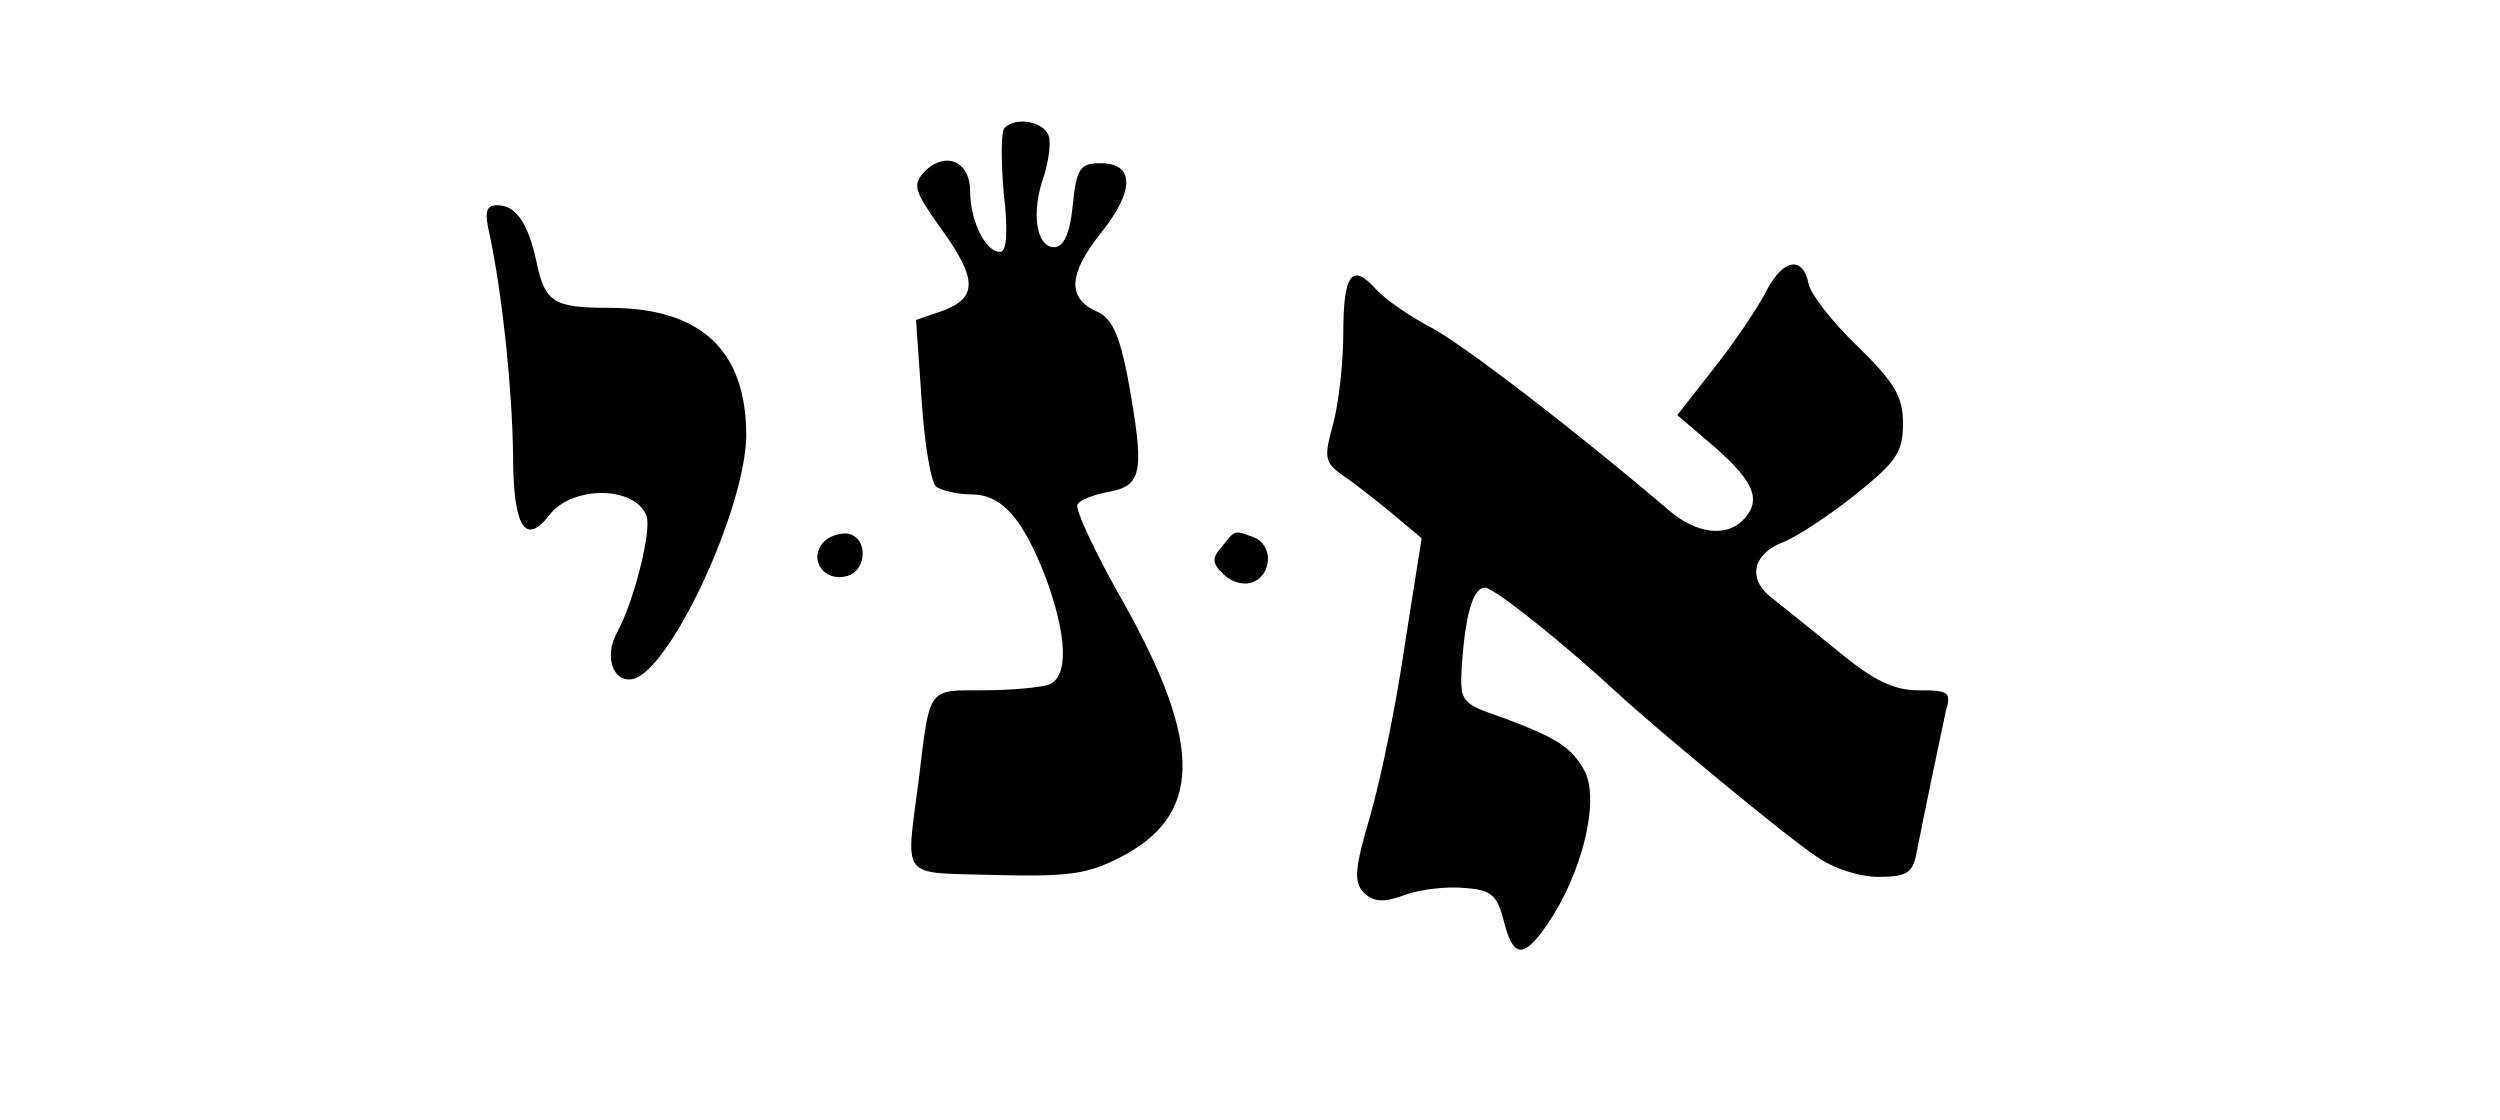
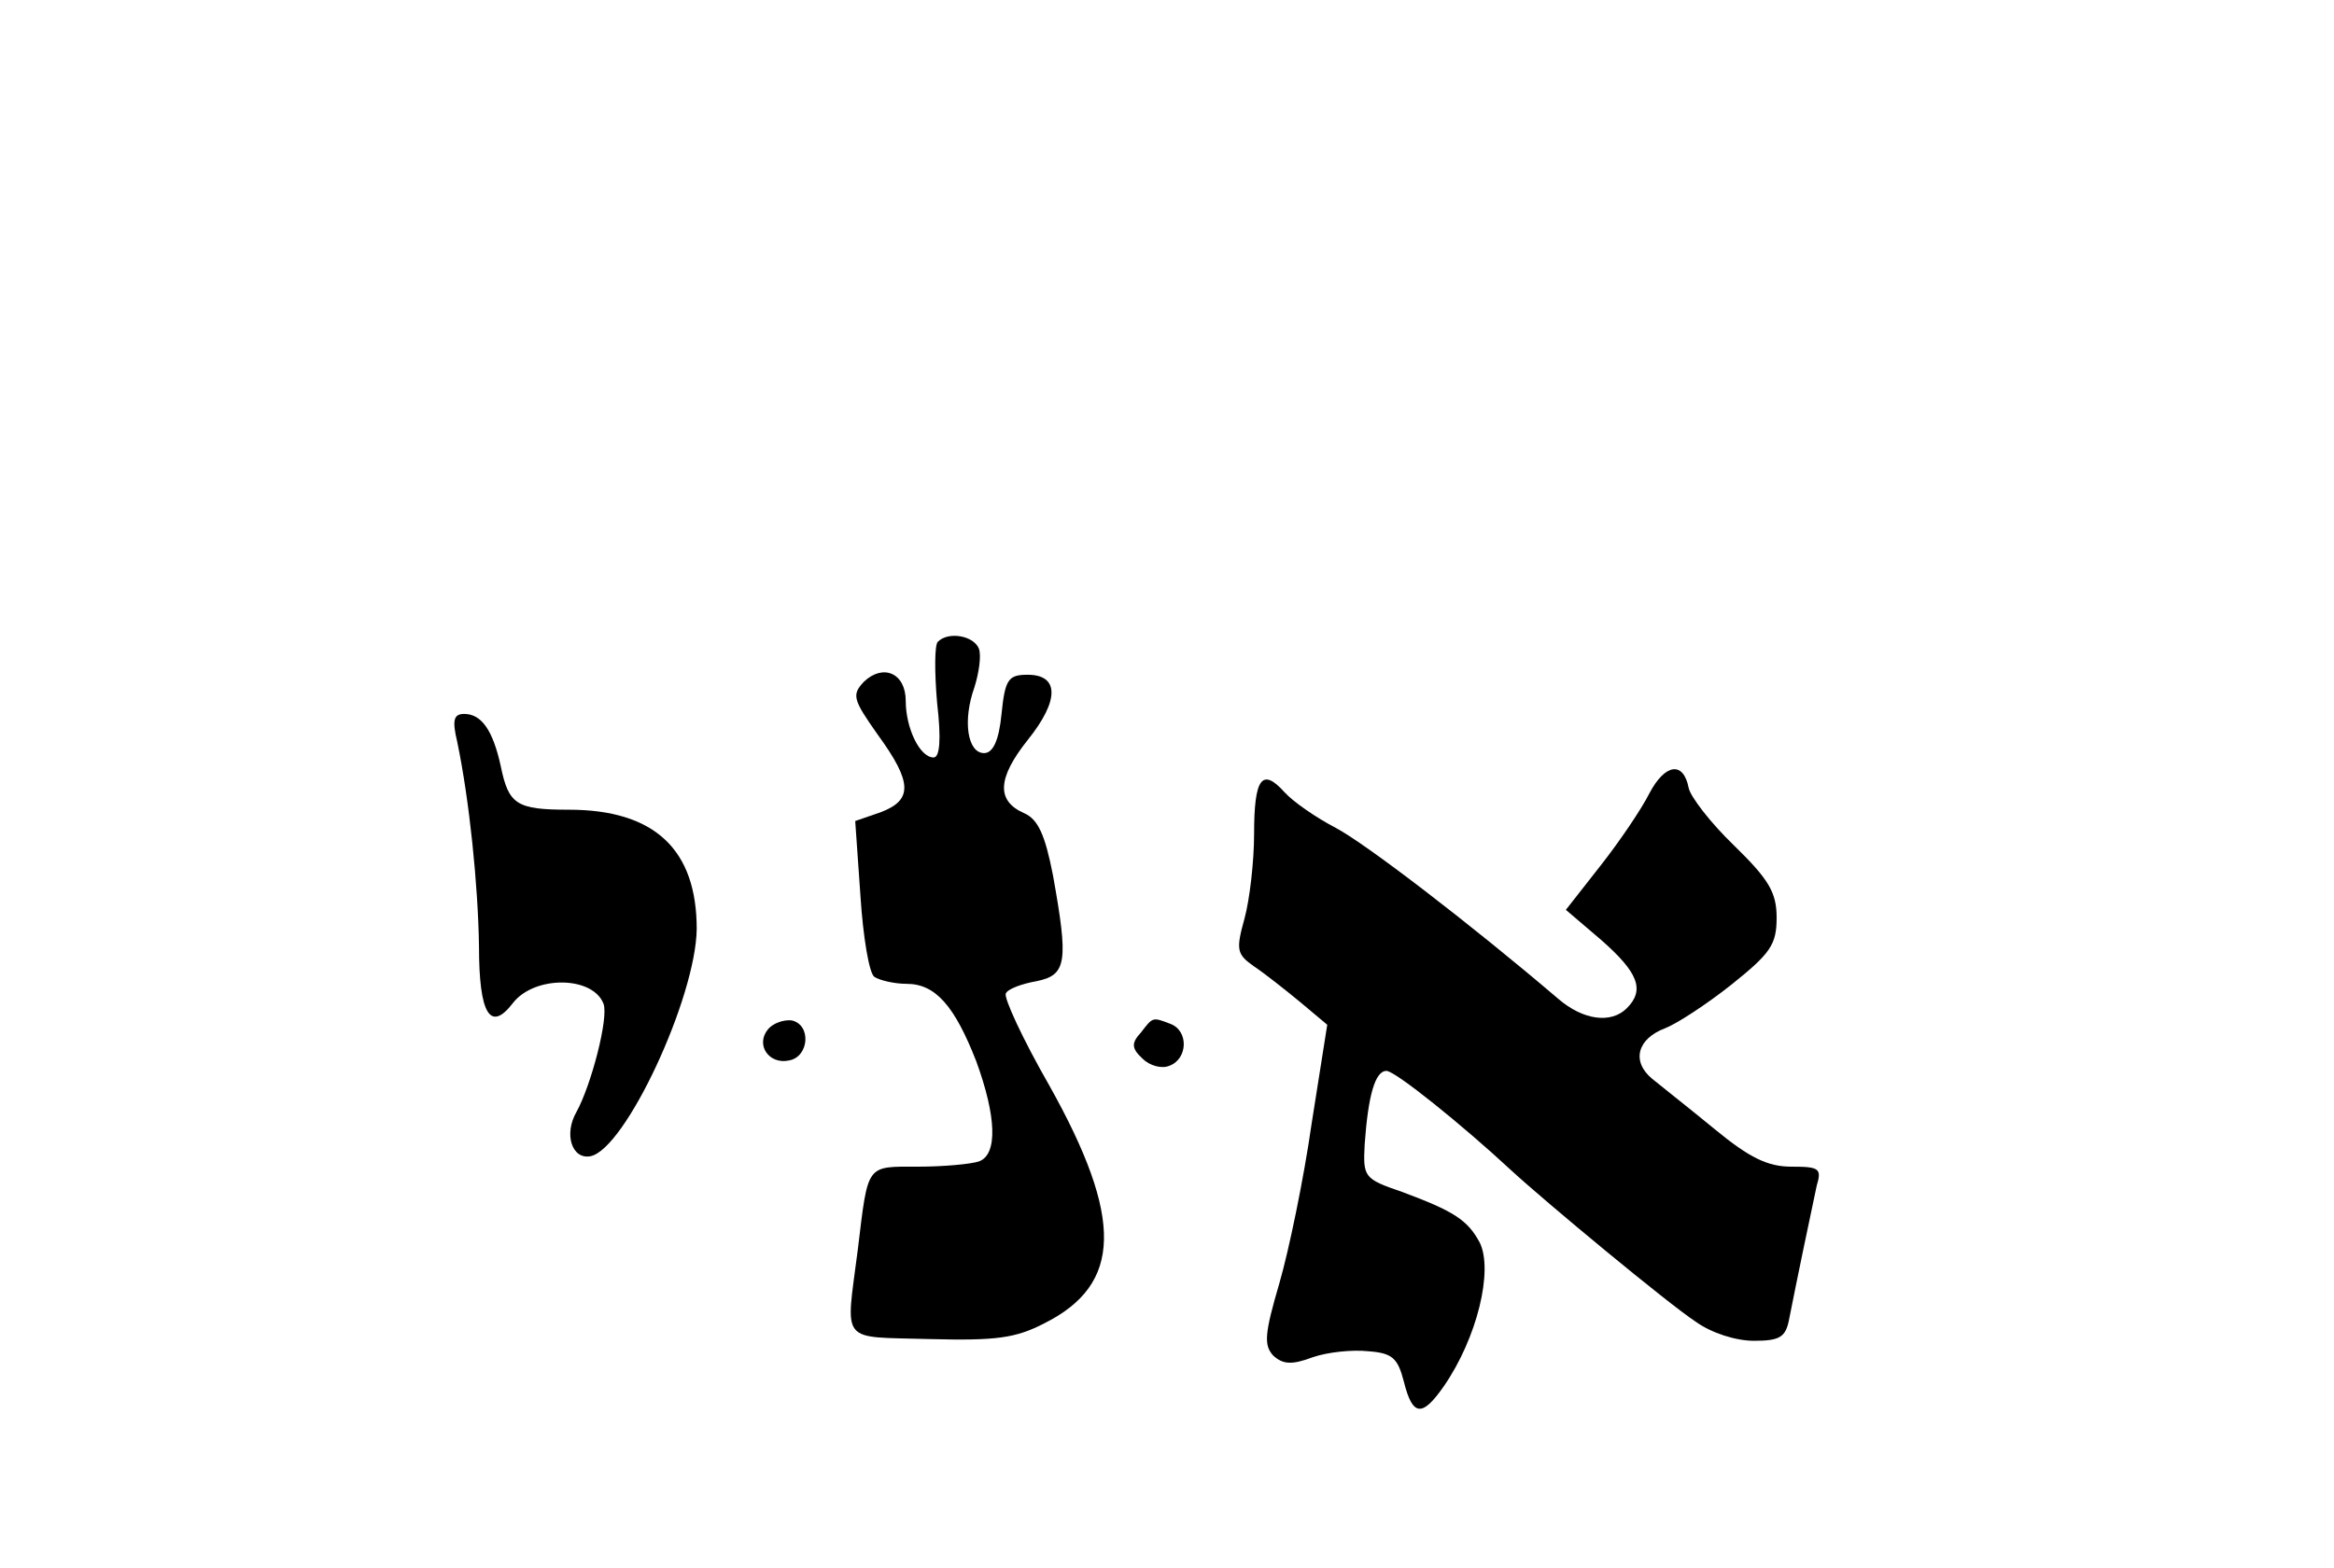
- <svg xmlns="http://www.w3.org/2000/svg" version="1.0" width="268pt" height="120pt" viewBox="0 0 268 120" preserveAspectRatio="xMidYMid meet">
+ <svg xmlns="http://www.w3.org/2000/svg" version="1.0" viewBox="0 -60 268 180" preserveAspectRatio="xMidYMid meet">
  <g transform="translate(0,120) scale(0.1,-0.1)" stroke="none">
    <path d="M1077 1063 c-4 -3 -4 -35 -1 -70 5 -43 3 -63 -4 -63 -16 0 -32 34 -32 65 0 32 -26 43 -48 22 -14 -15 -13 -20 16 -61 40 -55 40 -75 3 -89 l-29 -10 6 -86 c3 -47 10 -89 16 -93 6 -4 23 -8 37 -8 33 0 55 -25 80 -89 23 -63 25 -107 3 -115 -9 -3 -40 -6 -70 -6 -60 0 -57 4 -69 -95 -14 -110 -22 -100 82 -103 77 -2 99 1 132 18 90 45 91 121 6 273 -31 54 -53 102 -50 106 2 5 18 11 35 14 35 7 37 22 19 122 -9 46 -17 64 -33 71 -32 14 -31 40 4 84 37 46 36 75 0 75 -22 0 -26 -5 -30 -45 -3 -31 -10 -45 -20 -45 -19 0 -25 37 -11 76 5 16 8 36 5 44 -6 15 -35 20 -47 8z" />
    <path d="M525 948 c14 -67 24 -165 25 -235 0 -78 13 -99 39 -65 25 32 92 31 104 -1 6 -16 -14 -93 -31 -124 -15 -26 -5 -55 16 -51 40 8 121 182 122 261 0 91 -48 137 -147 137 -60 0 -69 6 -78 50 -9 41 -22 60 -42 60 -12 0 -14 -7 -8 -32z" />
    <path d="M1894 889 c-9 -18 -34 -55 -56 -83 l-40 -51 41 -35 c42 -37 50 -57 29 -78 -18 -18 -50 -14 -79 11 -102 87 -221 178 -255 196 -23 12 -49 30 -59 41 -26 29 -35 16 -35 -48 0 -31 -5 -75 -11 -97 -10 -36 -9 -41 11 -55 12 -8 36 -27 53 -41 l31 -26 -18 -114 c-9 -63 -26 -145 -37 -183 -17 -58 -18 -71 -7 -83 11 -10 21 -11 45 -2 17 6 46 9 64 7 28 -2 34 -8 41 -35 10 -40 21 -41 46 -5 38 55 57 133 41 165 -14 26 -30 36 -89 58 -44 15 -45 17 -43 55 4 56 12 84 25 84 10 0 87 -62 143 -114 39 -36 180 -153 212 -174 18 -13 46 -22 67 -22 29 0 36 4 40 23 8 41 27 132 32 155 6 20 3 22 -29 22 -27 0 -48 10 -88 43 -28 23 -61 49 -72 58 -24 20 -17 46 15 58 13 5 47 27 76 50 45 36 52 46 52 77 0 29 -9 44 -49 83 -27 26 -50 56 -52 66 -6 31 -27 28 -45 -6z" />
    <path d="M882 618 c-15 -18 1 -41 24 -36 23 4 26 41 3 46 -9 1 -21 -3 -27 -10z" />
    <path d="M1310 614 c-11 -12 -11 -18 2 -30 8 -8 22 -12 31 -8 21 8 22 40 1 48 -21 8 -20 8 -34 -10z" />
  </g>
</svg>
